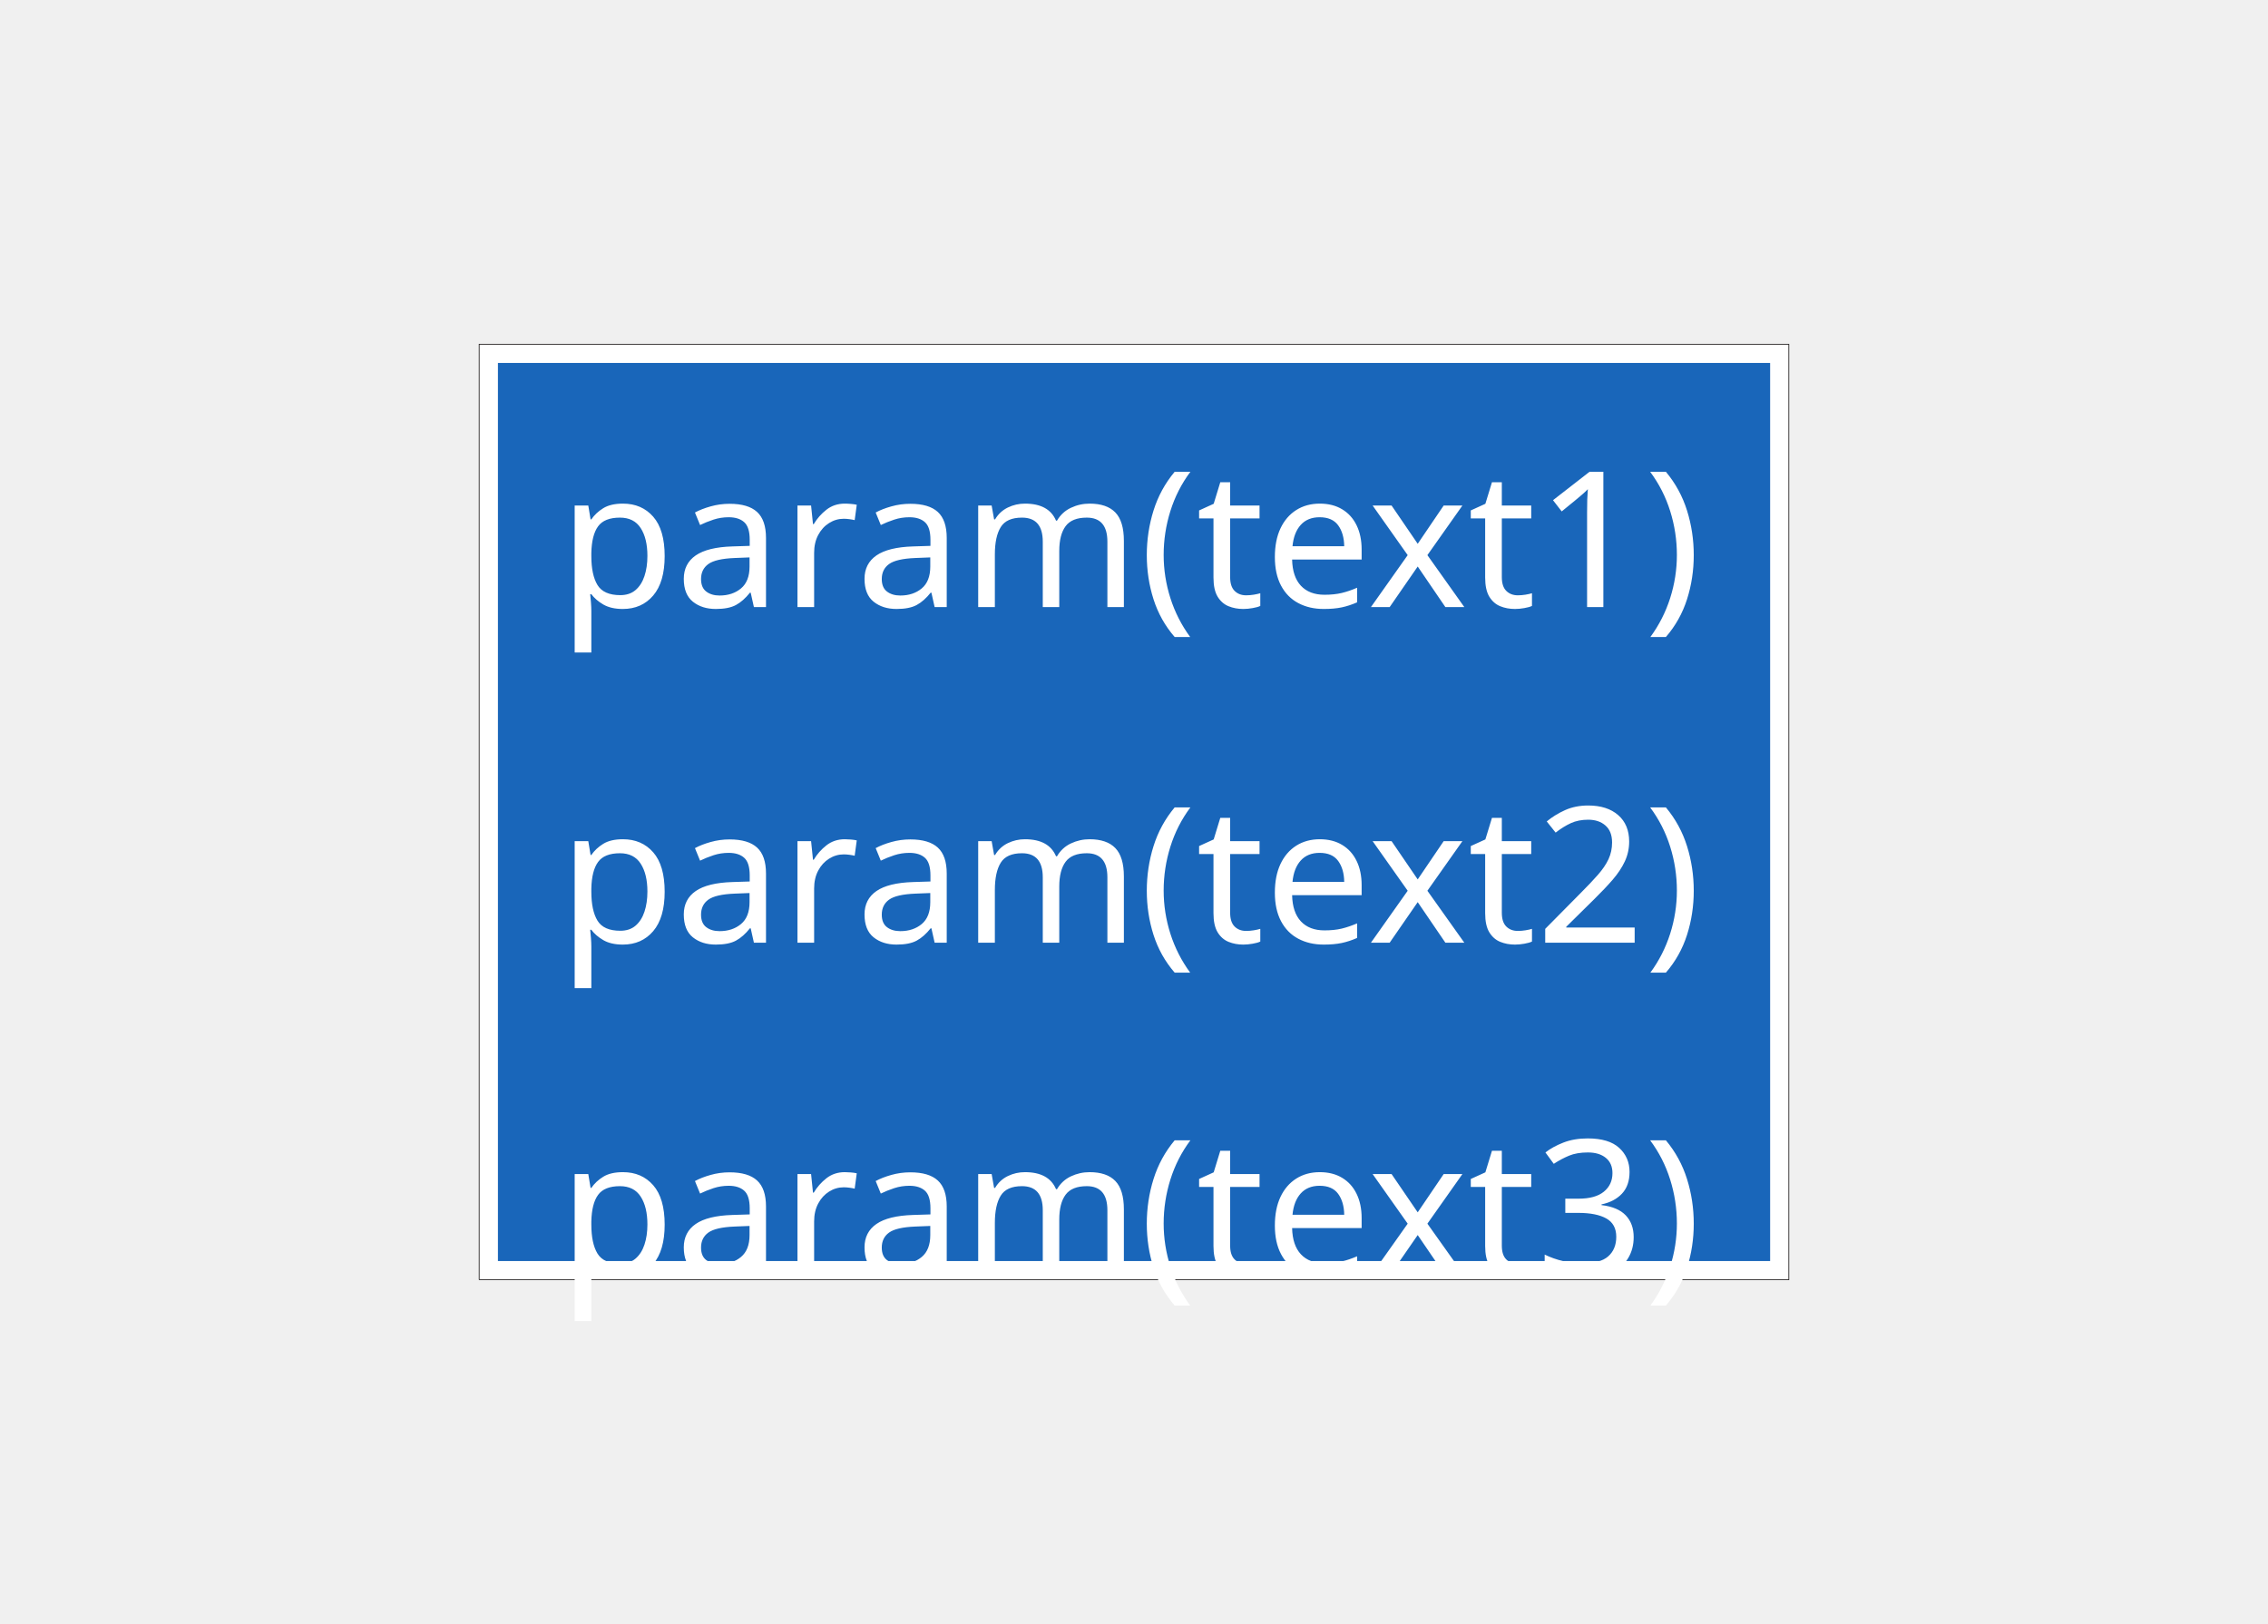
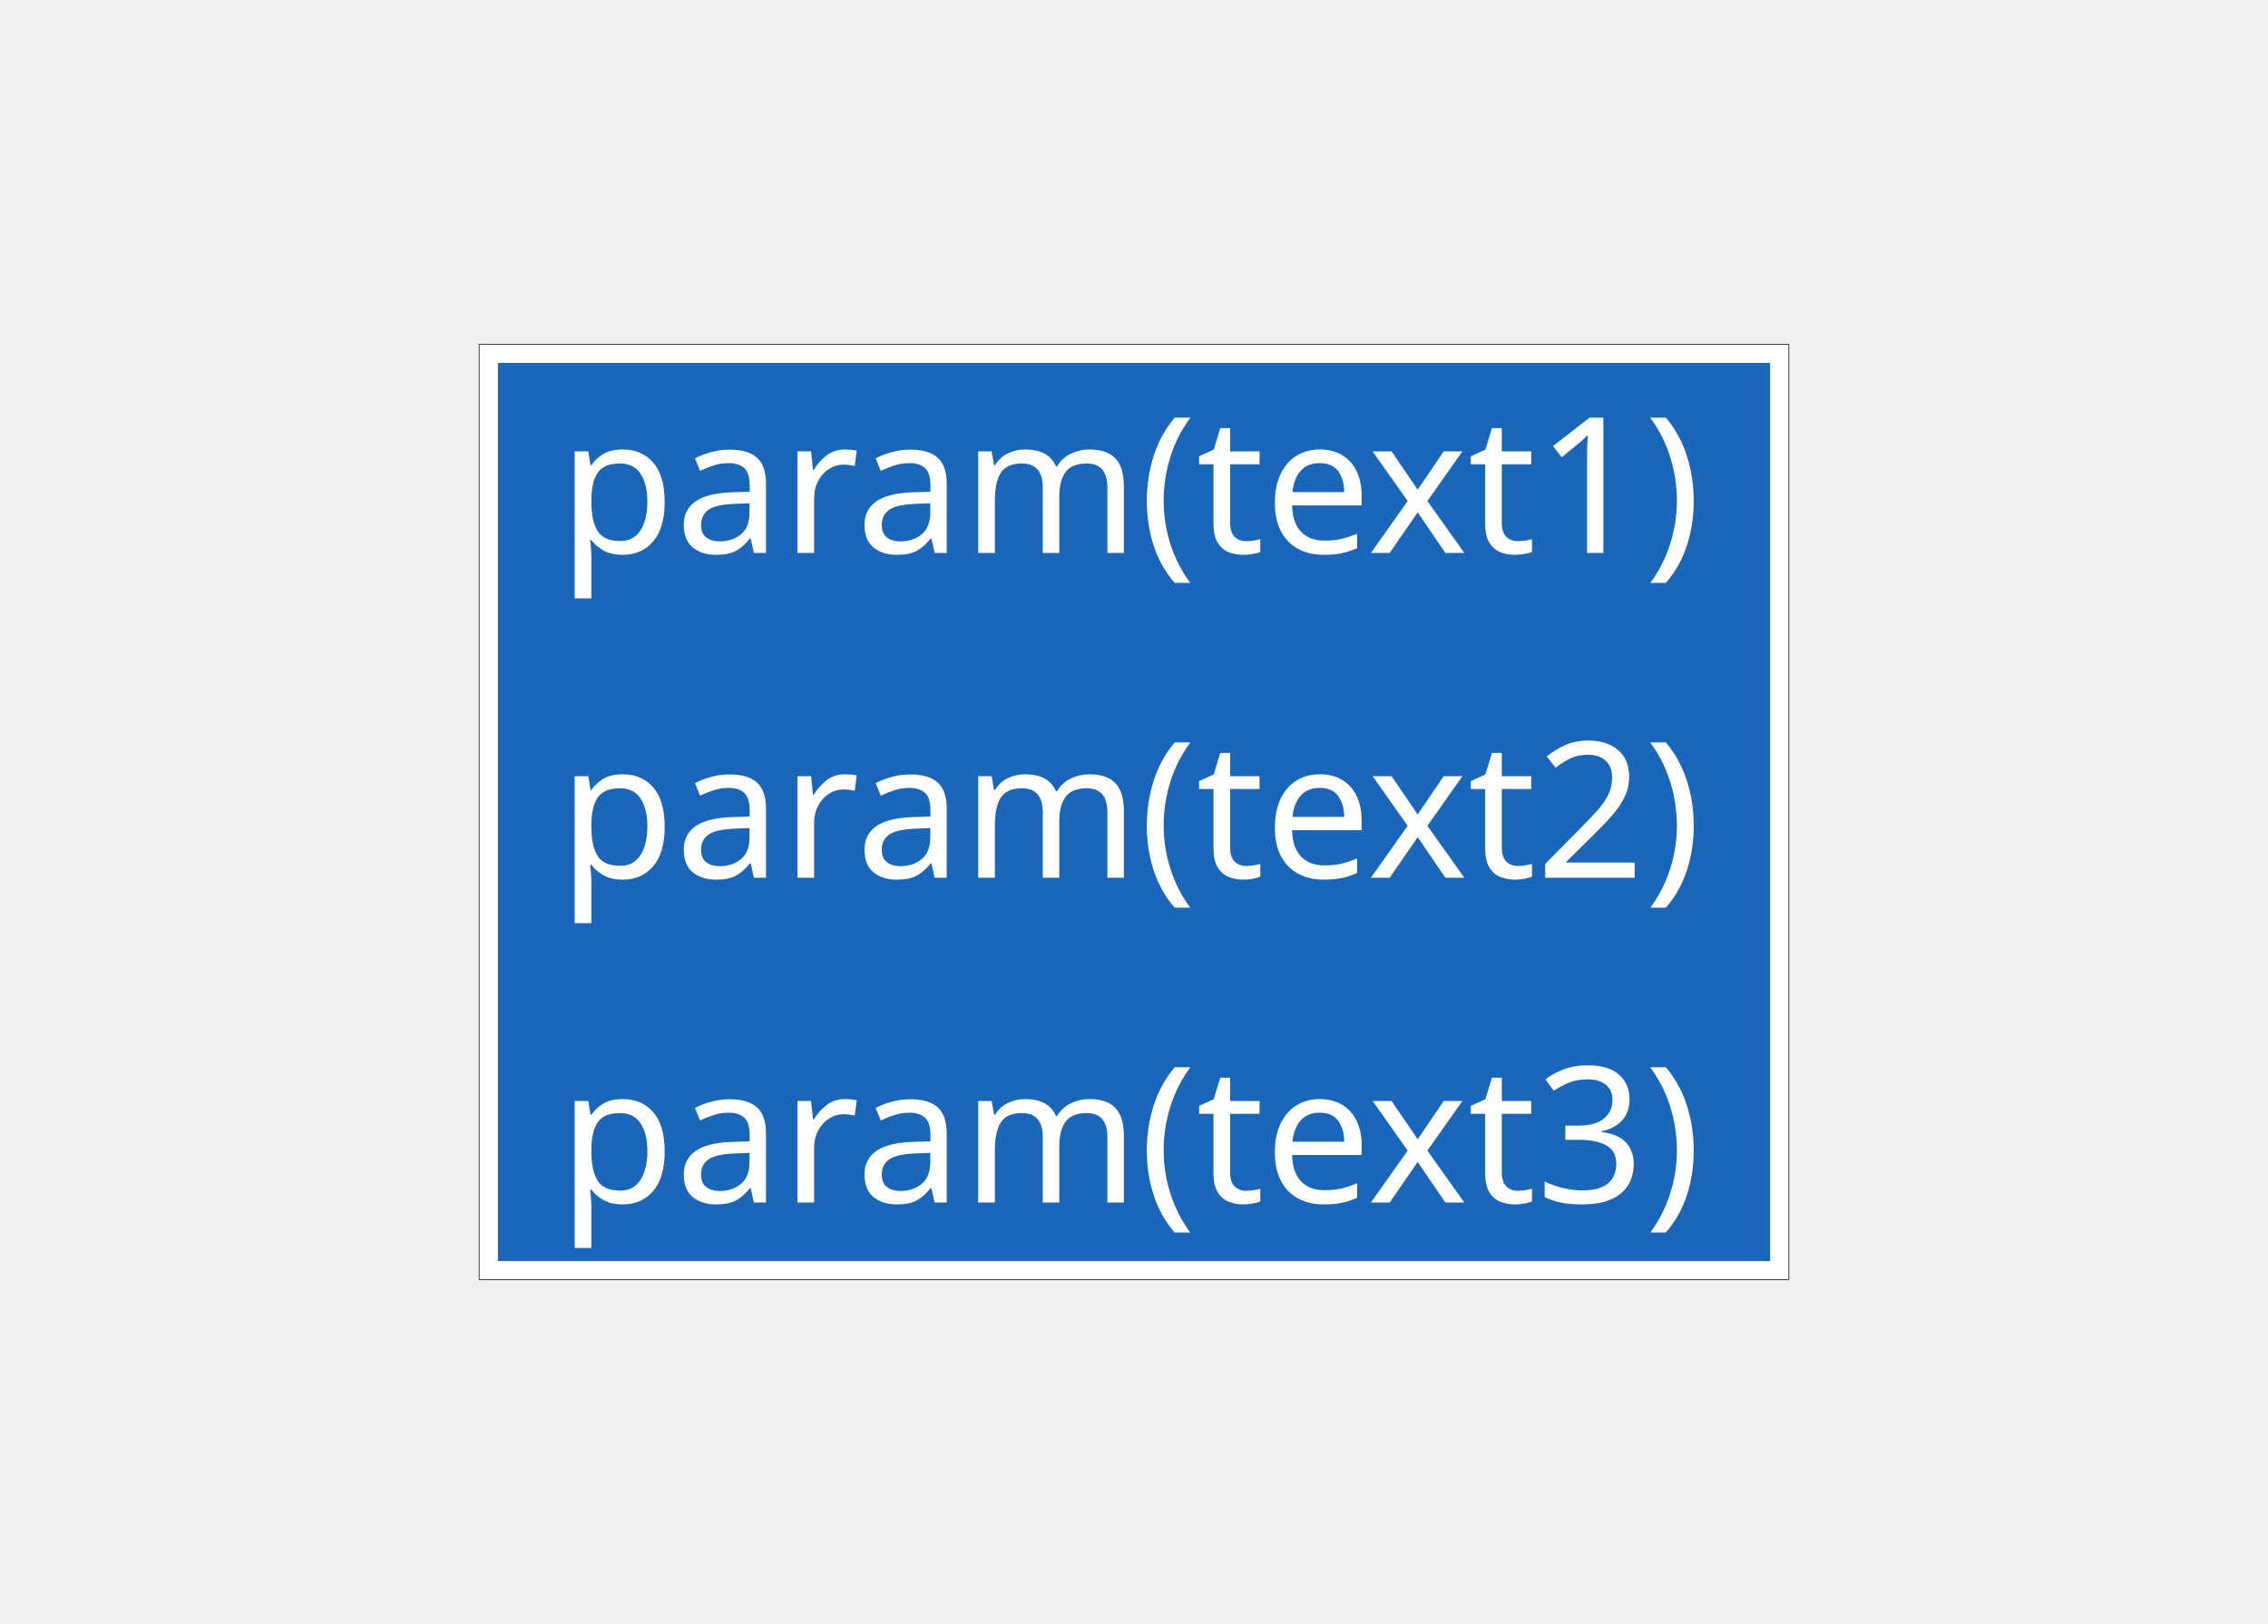
<svg xmlns="http://www.w3.org/2000/svg" width="838" height="600">
  <g>
    <rect fill="#FFFFFF" opacity="0" id="canvas_background" height="602" width="840" y="-1" x="-1" />
    <g display="none" overflow="visible" y="0" x="0" height="100%" width="100%" id="canvasGrid">
      <rect fill="url(#gridpattern)" stroke-width="0" y="0" x="0" height="100%" width="100%" />
    </g>
  </g>
  <g>
    <g id="svg_13">
      <path fill="#ffffff" fill-rule="nonzero" id="svg_10" d="m177.052,472.813l483.896,0l0,-345.627l-483.896,0l0,345.627zm0,0" />
      <path fill="none" stroke="#211e1e" stroke-width="0.283" stroke-miterlimit="4" id="svg_9" d="m177.052,472.813l483.896,0l0,-345.627l-483.896,0l0,345.627" />
      <path fill="#1966ba" fill-rule="nonzero" id="svg_8" d="m183.982,465.907l470.06,0l0,-331.814l-470.06,0l0,331.814zm0,0" />
    </g>
-     <text xml:space="default" dominant-baseline="middle" text-anchor="middle" font-family="sans-serif" font-size="70" id="svg_14" y="200" x="417.5" fill="#ffffff">param(text1)</text>
-     <text xml:space="default" dominant-baseline="middle" text-anchor="middle" font-family="sans-serif" font-size="70" id="svg_15" y="324" x="417.5" fill="#ffffff">param(text2)</text>
-     <text xml:space="default" dominant-baseline="middle" text-anchor="middle" font-family="sans-serif" font-size="70" id="svg_16" y="447" x="417.5" fill="#ffffff">param(text3)</text>
+     <text xml:space="default" dominant-baseline="middle" text-anchor="middle" font-family="sans-serif" font-size="70" id="svg_14" y="180" x="417.5" fill="#ffffff">param(text1)</text>
+     <text xml:space="default" dominant-baseline="middle" text-anchor="middle" font-family="sans-serif" font-size="70" id="svg_15" y="300" x="417.5" fill="#ffffff">param(text2)</text>
+     <text xml:space="default" dominant-baseline="middle" text-anchor="middle" font-family="sans-serif" font-size="70" id="svg_16" y="420" x="417.5" fill="#ffffff">param(text3)</text>
  </g>
</svg>
